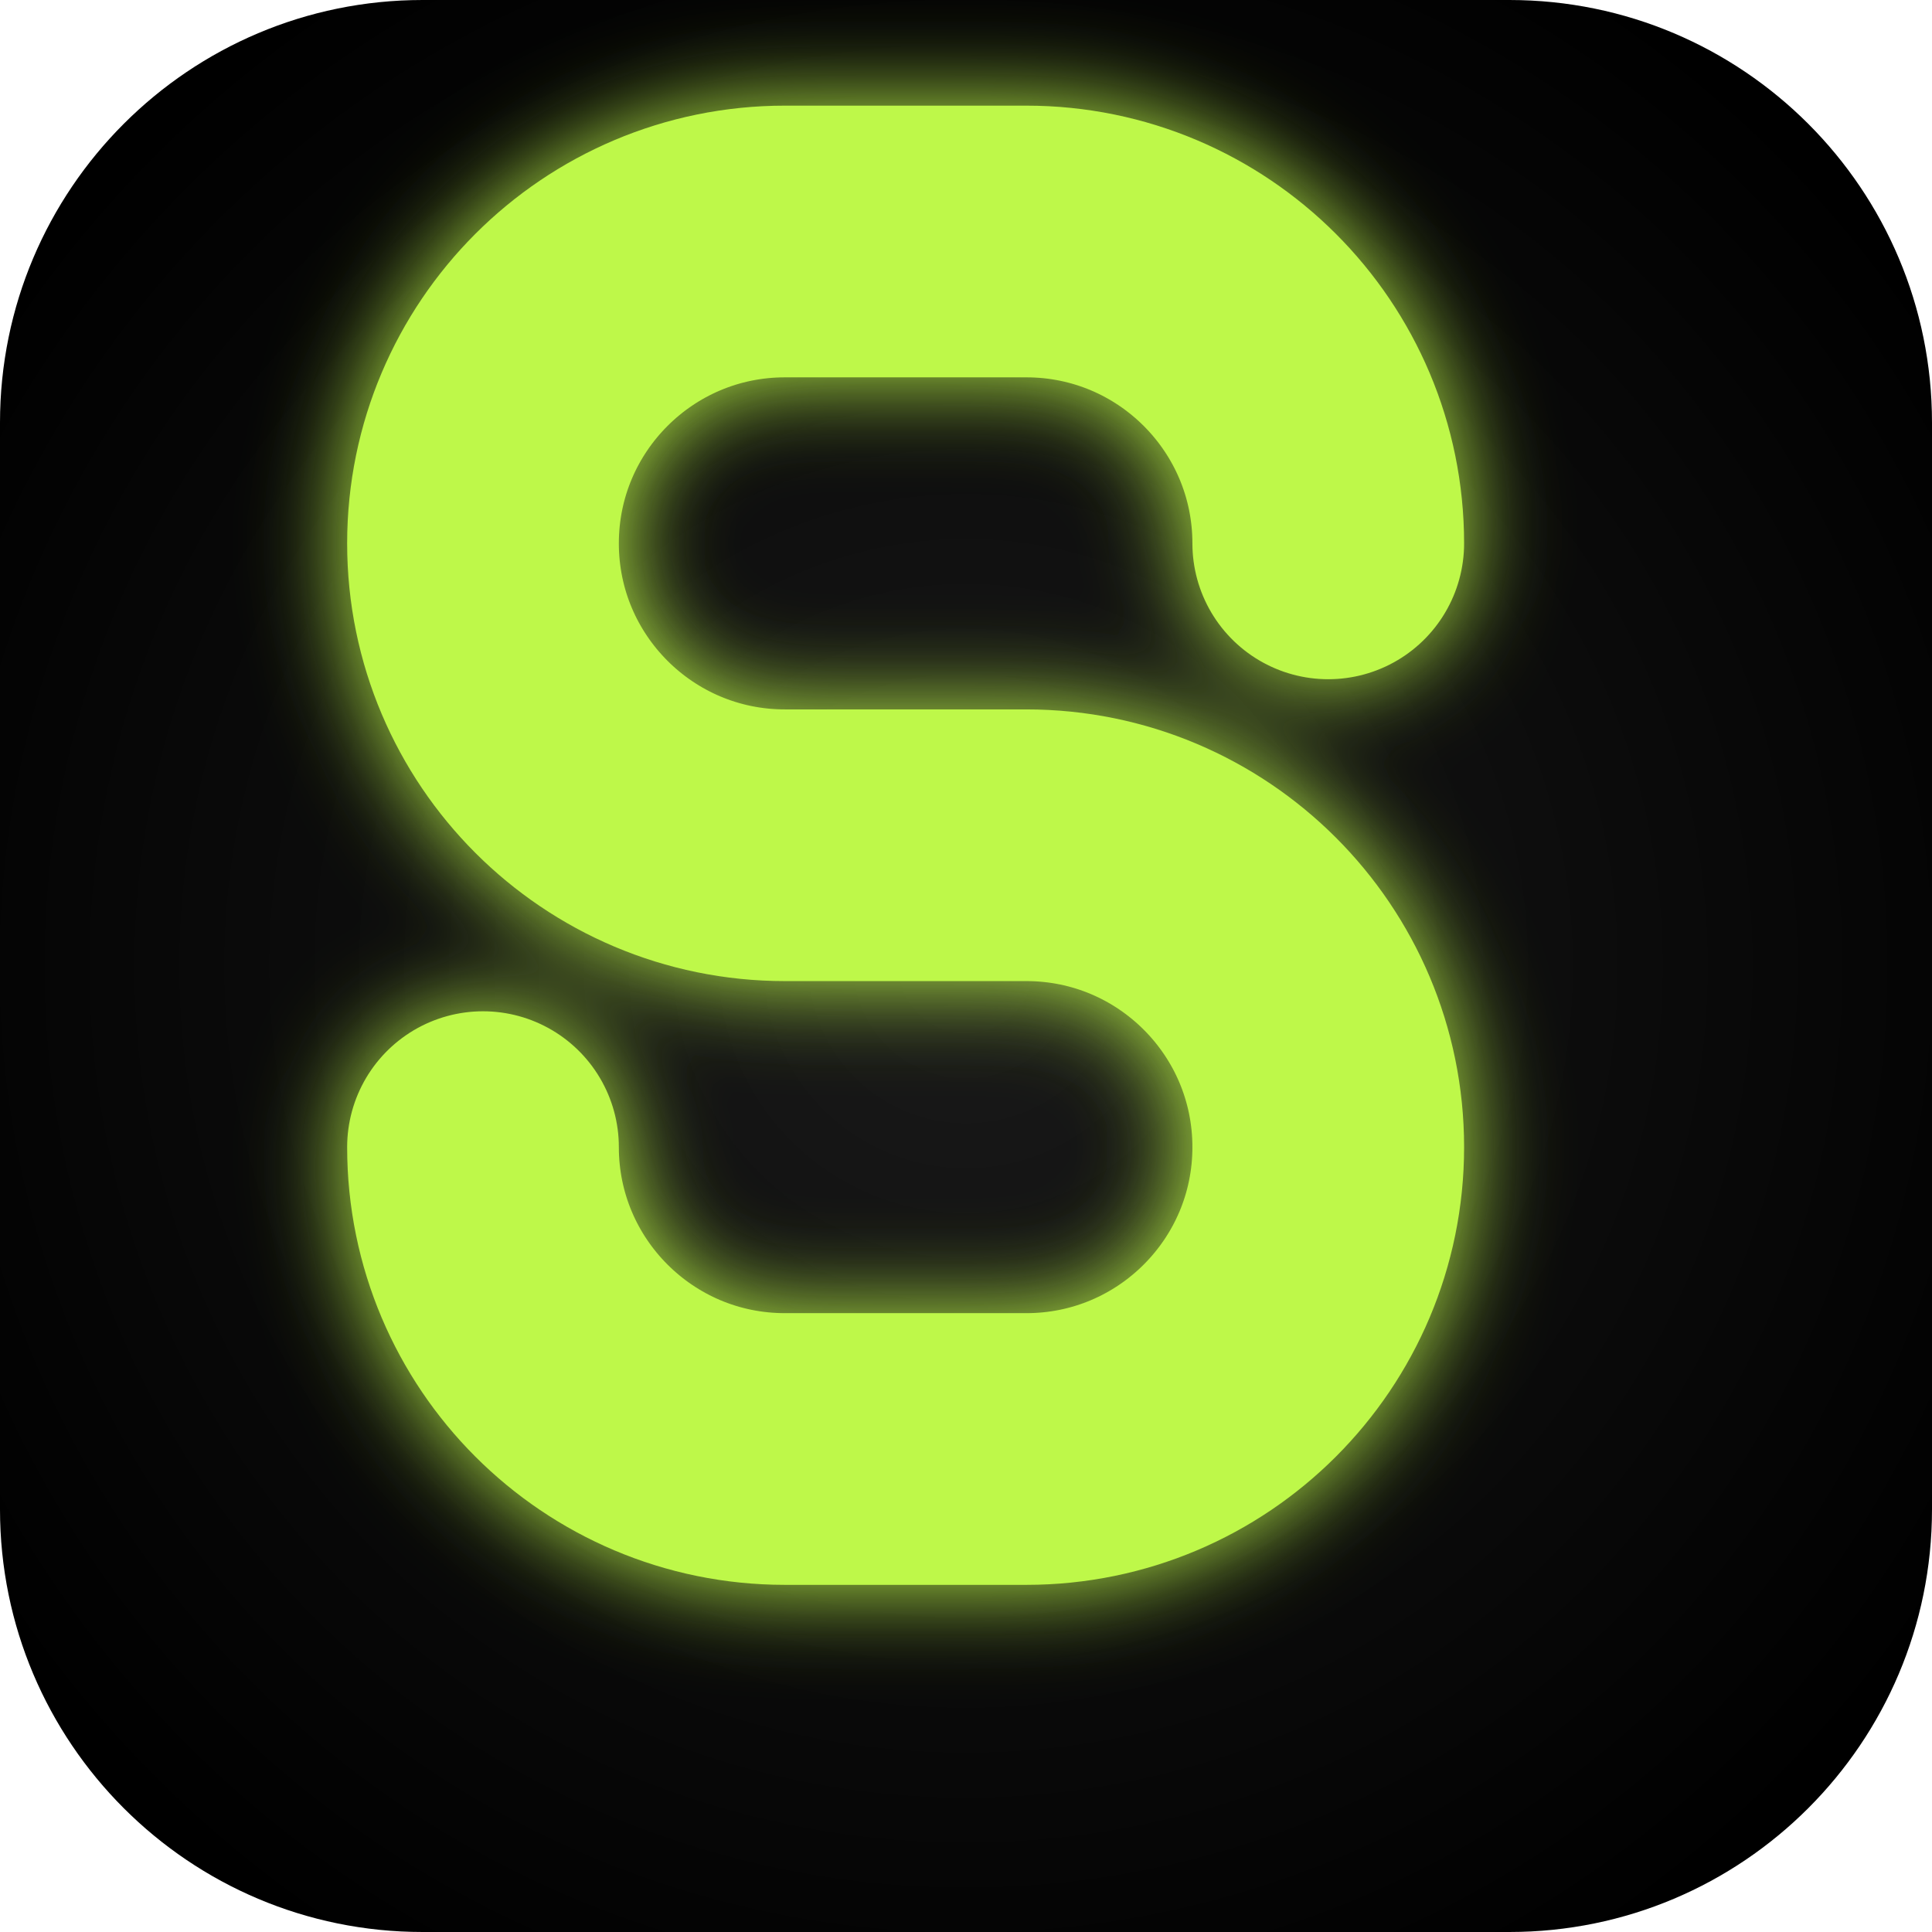
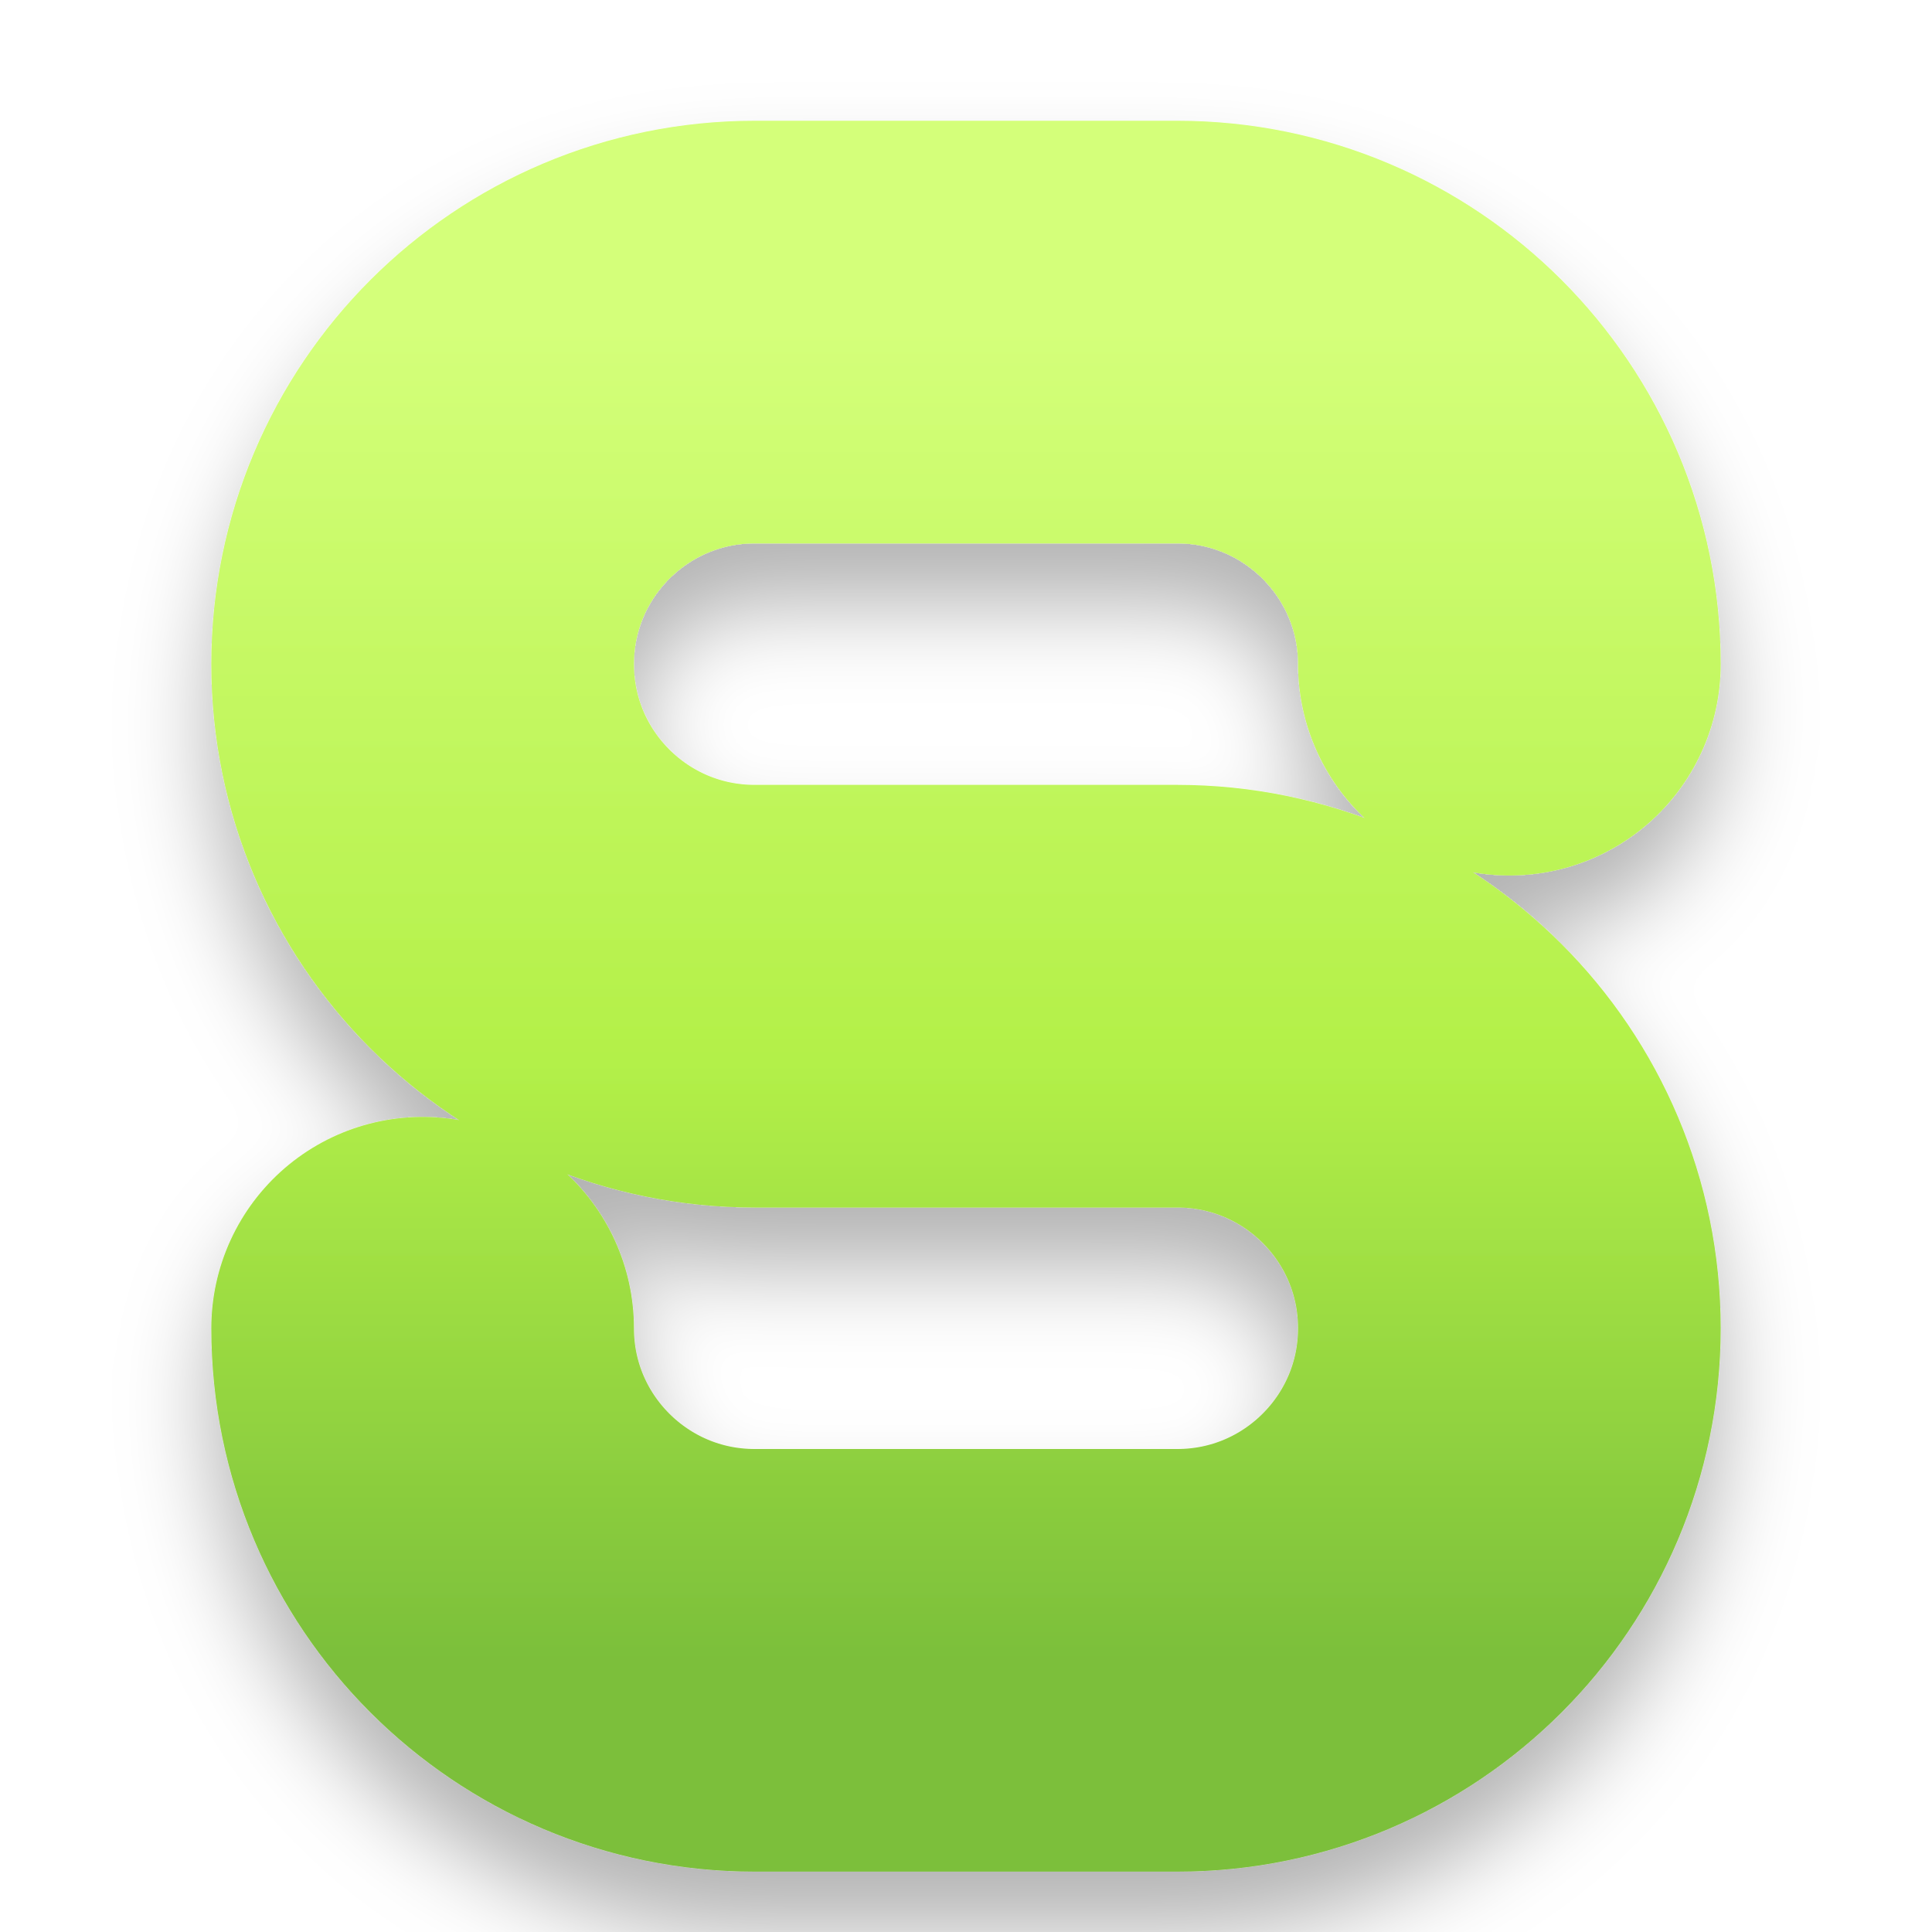
<svg xmlns="http://www.w3.org/2000/svg" width="64" height="64" viewBox="0 0 64 64" fill="none">
  <defs>
-     <radialGradient id="sf-bg" cx="50%" cy="50%" r="60%">
-       <stop offset="0%" stop-color="#1a1a1a" />
-       <stop offset="100%" stop-color="#000000" />
-     </radialGradient>
-     <filter id="sf-glow" x="-30%" y="-30%" width="160%" height="160%">
-       <feGaussianBlur stdDeviation="1.6" result="b" />
-       <feMerge>
-         <feMergeNode in="b" />
-         <feMergeNode in="SourceGraphic" />
-       </feMerge>
+     <linearGradient id="s-grad" x1="0" y1="0" x2="0" y2="1">
+       <stop offset="0%" stop-color="#d4ff7a" />
+       <stop offset="55%" stop-color="#b3f048" />
+       <stop offset="100%" stop-color="#7bbf3a" />
+     </linearGradient>
+     <filter id="s-shadow" x="-30%" y="-30%" width="160%" height="160%">
+       <feDropShadow dx="0" dy="2" stdDeviation="1.5" flood-color="#000" flood-opacity="0.3" />
    </filter>
  </defs>
-   <rect width="64" height="64" rx="14" fill="url(#sf-bg)" />
-   <path d="M44 18 a10 10 0 0 0 -10 -10 h-8 a10 10 0 0 0 0 20 h8 a10 10 0 0 1 0 20 h-8 a10 10 0 0 1 -10 -10" stroke="#bef848" stroke-width="9" fill="none" stroke-linecap="round" stroke-linejoin="round" filter="url(#sf-glow)" />
+   <path d="M50 22 a11 11 0 0 0 -11 -11 h-14 a11 11 0 0 0 0 22 h14 a11 11 0 0 1 0 22 h-14 a11 11 0 0 1 -11 -11" stroke="url(#s-grad)" stroke-width="14" fill="none" stroke-linecap="round" stroke-linejoin="round" filter="url(#s-shadow)" />
</svg>
